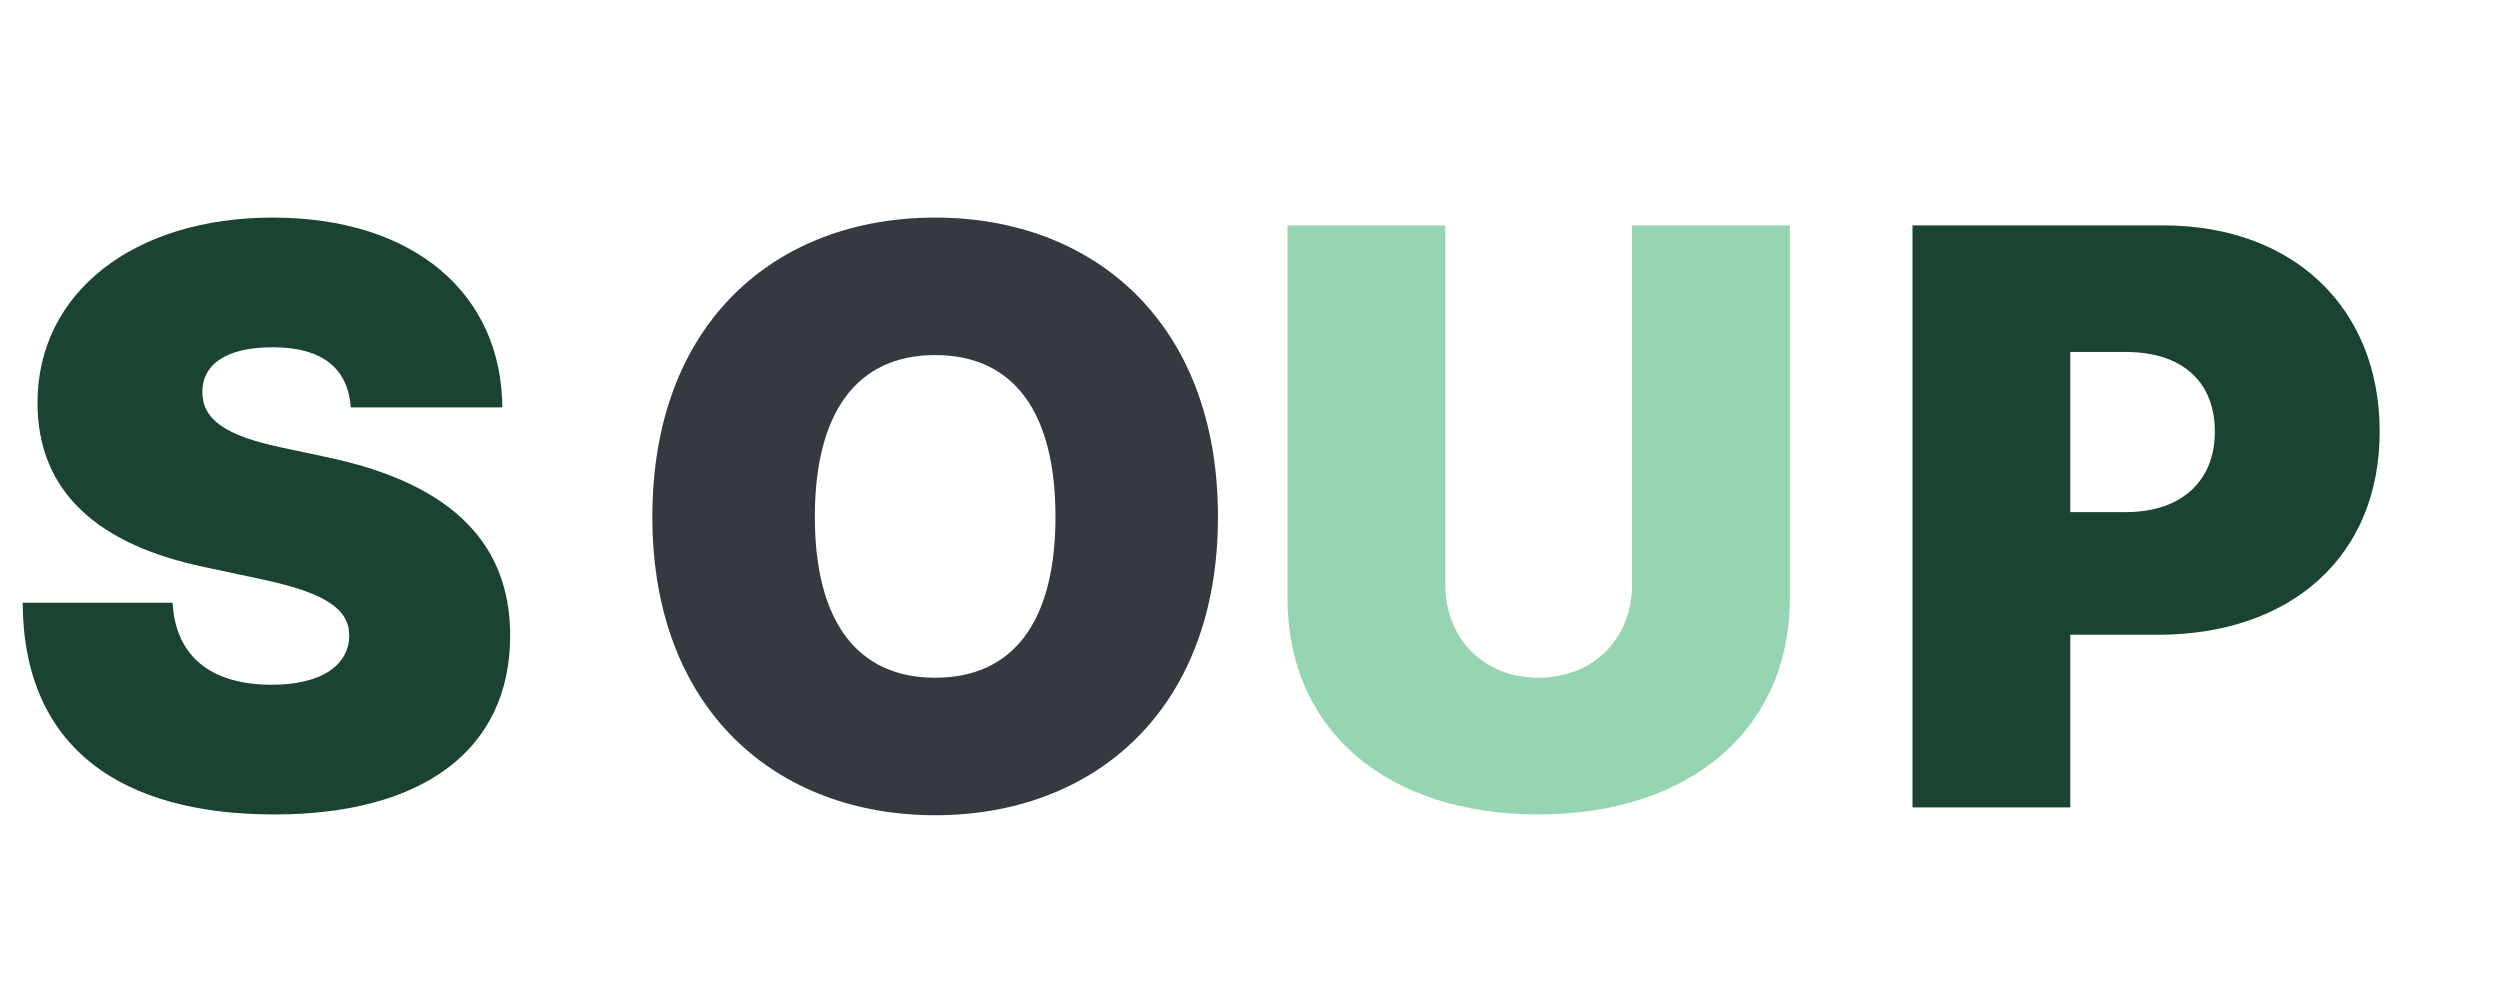
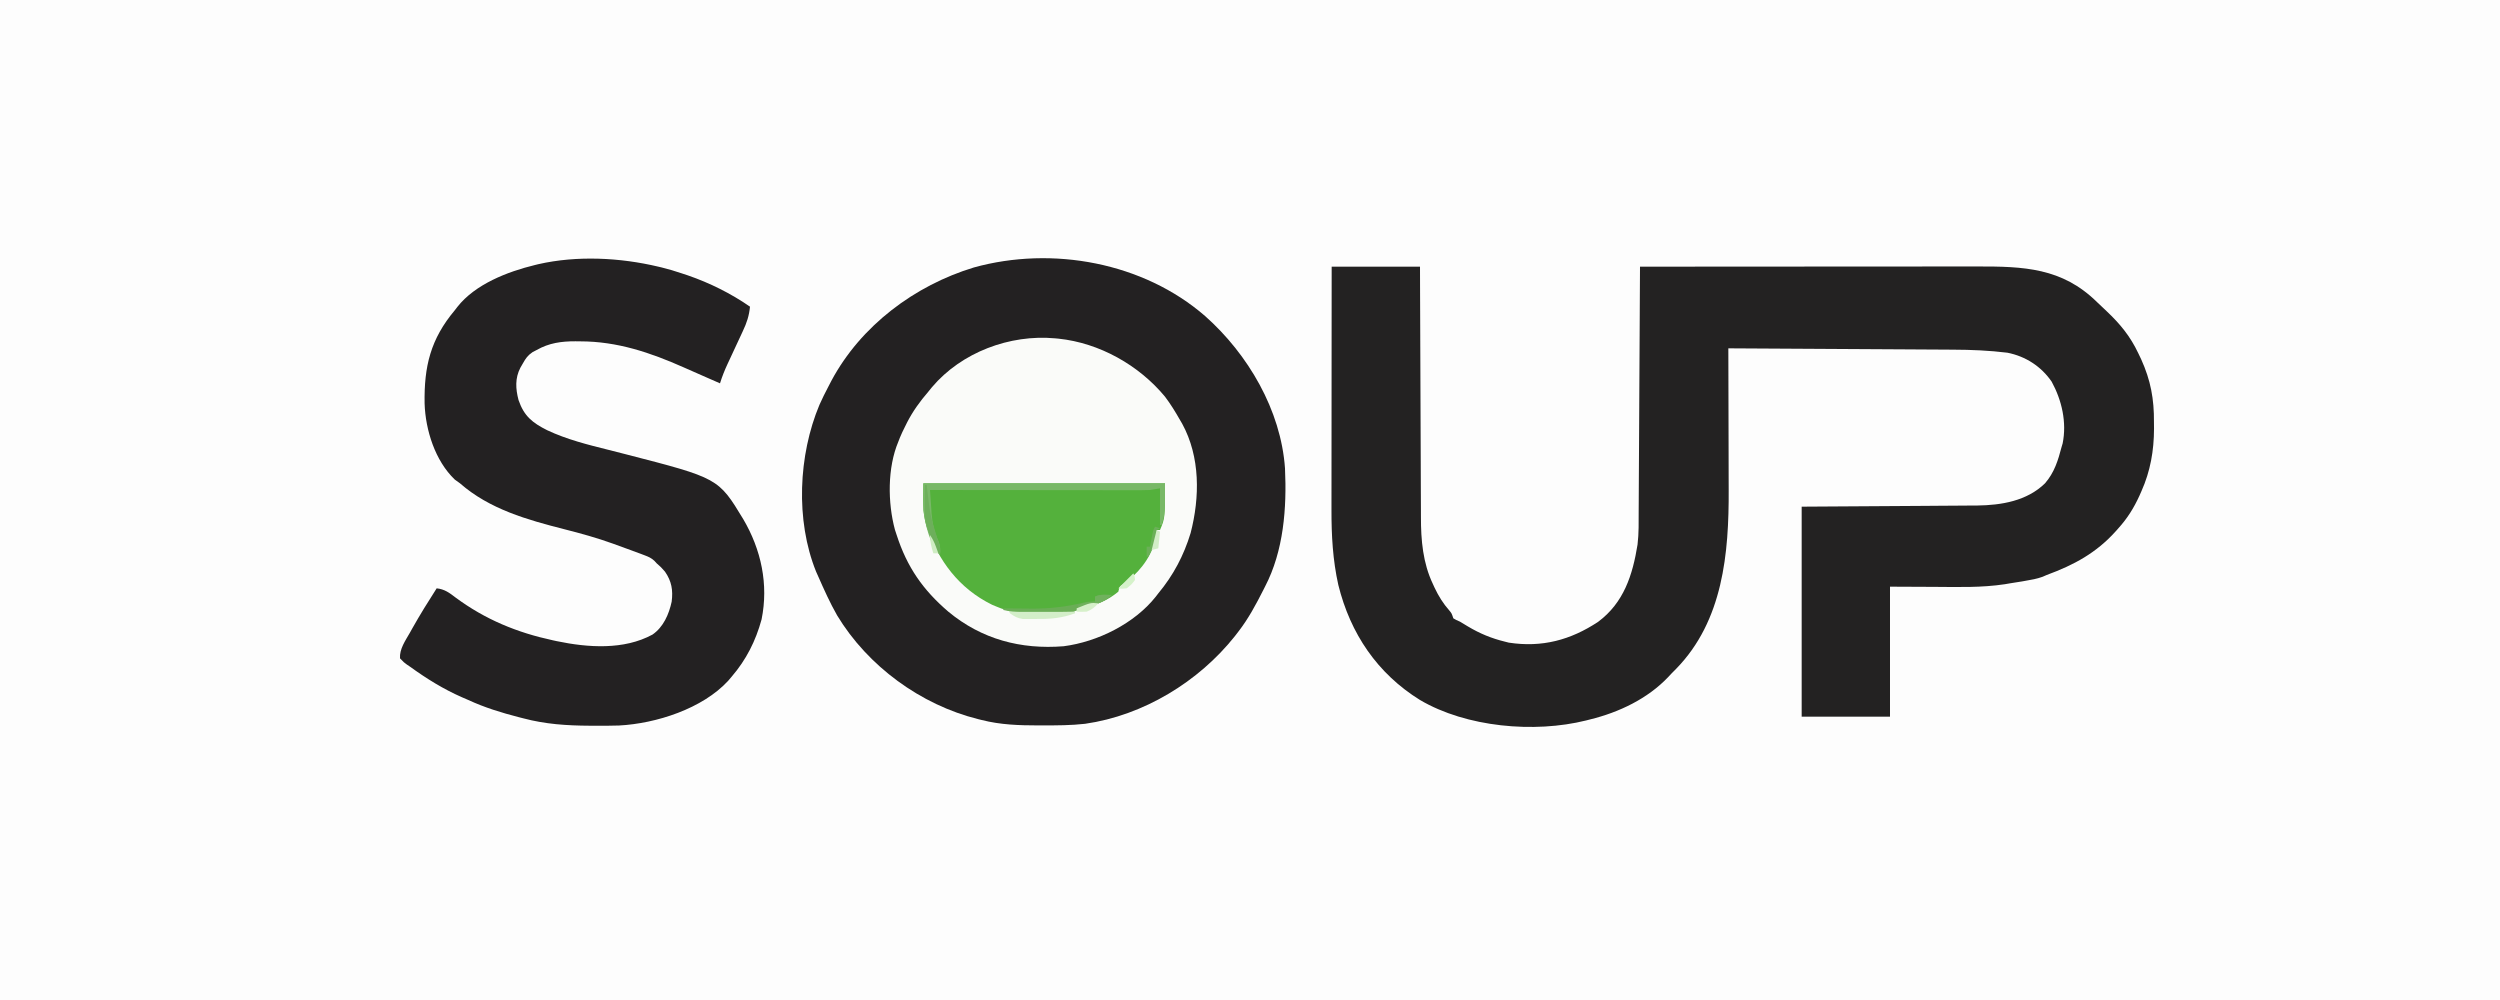
- <svg xmlns="http://www.w3.org/2000/svg" width="300" height="120">
-   <style>
-     .s { fill: #1B4332; }
-     .o { fill: #343A40; }
-     .u { fill: #95D5B2; }
-     .p { fill: #1B4332; }
-     text {
-       font-family: 'Inter', sans-serif;
-       font-size: 96px;
-       font-weight: 900;
-       dominant-baseline: middle;
-     }
-   </style>
-   <text x="0" y="60" class="s">S</text>
-   <text x="75" y="60" class="o">O</text>
-   <text x="150" y="60" class="u">U</text>
-   <text x="225" y="60" class="p">P</text>
+ <svg xmlns="http://www.w3.org/2000/svg" version="1.1" width="1500" height="600">
+   <path d="M0 0 C495 0 990 0 1500 0 C1500 198 1500 396 1500 600 C1005 600 510 600 0 600 C0 402 0 204 0 0 Z " fill="#FDFDFD" transform="translate(0,0)" />
+   <path d="M0 0 C25.734 22.872 45.444 56.393 47.895 91.332 C49.011 115.076 47.113 140.85 35.895 162.332 C35.585 162.944 35.275 163.556 34.957 164.187 C30.503 172.988 25.96 181.513 19.895 189.332 C19.219 190.21 18.544 191.088 17.848 191.992 C-3.882 219.385 -37.114 239.616 -72.087 244.615 C-80.57 245.578 -89.079 245.576 -97.605 245.582 C-98.409 245.583 -99.214 245.583 -100.042 245.584 C-111.668 245.569 -122.787 245.22 -134.105 242.332 C-134.805 242.16 -135.505 241.989 -136.227 241.812 C-170.693 233.218 -202.418 210.037 -220.829 179.573 C-225.095 172.083 -228.634 164.213 -232.105 156.332 C-232.559 155.315 -233.013 154.298 -233.48 153.25 C-245.878 122.498 -244.097 83.437 -231.438 53.23 C-229.8 49.519 -227.985 45.927 -226.105 42.332 C-225.5 41.163 -224.894 39.994 -224.27 38.789 C-206.584 5.754 -174.33 -18.367 -138.773 -29.191 C-91.671 -42.255 -37.039 -32.207 0 0 Z " fill="#232122" transform="translate(723.1055,189.668)" />
+   <path d="M0 0 C17.49 0 34.98 0 53 0 C53.015 4.915 53.029 9.829 53.044 14.893 C53.095 31.165 53.161 47.438 53.236 63.711 C53.281 73.573 53.32 83.435 53.346 93.297 C53.37 101.9 53.403 110.502 53.449 119.104 C53.473 123.653 53.491 128.202 53.498 132.751 C53.504 137.045 53.524 141.34 53.554 145.634 C53.563 147.198 53.567 148.762 53.565 150.326 C53.554 164.106 54.724 177.819 60.75 190.438 C61.095 191.19 61.44 191.942 61.795 192.717 C64.187 197.759 66.933 202.178 70.652 206.371 C72 208 72 208 73 211 C74.742 212.026 74.742 212.026 77 213 C78.557 213.938 80.115 214.877 81.67 215.818 C88.835 220.103 95.842 223.014 104 225 C104.752 225.192 105.503 225.384 106.277 225.582 C126.164 228.635 143.374 224.023 159.891 213.086 C175.329 201.578 180.559 185.057 183.523 166.772 C184.353 159.96 184.179 153.073 184.205 146.221 C184.215 144.623 184.225 143.026 184.235 141.429 C184.262 137.111 184.283 132.794 184.303 128.476 C184.325 123.957 184.353 119.438 184.379 114.919 C184.429 106.37 184.474 97.821 184.517 89.272 C184.567 79.535 184.622 69.799 184.677 60.063 C184.791 40.042 184.898 20.021 185 0 C213.556 -0.023 242.112 -0.041 270.667 -0.052 C283.927 -0.057 297.187 -0.064 310.447 -0.075 C322.009 -0.085 333.571 -0.092 345.132 -0.094 C351.25 -0.095 357.368 -0.098 363.486 -0.106 C369.253 -0.113 375.021 -0.115 380.789 -0.113 C382.896 -0.113 385.004 -0.115 387.112 -0.119 C415.149 -0.168 438.201 0.571 459.226 21.27 C461.085 23.083 462.979 24.852 464.879 26.621 C473.104 34.395 479.148 41.73 484 52 C484.562 53.177 485.124 54.354 485.703 55.566 C491.415 68.197 493.498 79.469 493.375 93.312 C493.387 94.611 493.398 95.91 493.41 97.248 C493.371 110.398 491.242 122.652 485.875 134.688 C485.48 135.585 485.084 136.482 484.677 137.406 C481.304 144.799 477.471 150.938 472 157 C471.531 157.53 471.062 158.061 470.579 158.607 C458.815 171.753 445.397 178.975 429 185 C428.194 185.352 427.389 185.704 426.559 186.066 C423.171 187.303 419.731 187.903 416.188 188.5 C415.533 188.617 414.879 188.735 414.205 188.855 C411.808 189.27 409.405 189.634 407 190 C405.97 190.176 404.939 190.353 403.877 190.535 C389.982 192.64 376.02 192.217 362 192.125 C353.09 192.084 344.18 192.042 335 192 C335 217.74 335 243.48 335 270 C317.51 270 300.02 270 282 270 C282 228.42 282 186.84 282 144 C338.25 143.625 338.25 143.625 355.954 143.522 C361.231 143.482 361.231 143.482 366.508 143.44 C368.842 143.422 371.177 143.408 373.511 143.397 C377.065 143.38 380.619 143.351 384.173 143.319 C385.198 143.317 386.222 143.315 387.278 143.312 C401.806 143.146 417.212 140.57 428 130 C433.632 123.543 435.866 116.175 438 108 C438.193 107.354 438.387 106.708 438.586 106.043 C441.147 93.407 438.101 80.143 432 69 C425.704 59.835 416.365 53.788 405.438 51.625 C394.577 50.292 383.805 49.84 372.868 49.795 C371.389 49.785 369.909 49.775 368.429 49.765 C364.451 49.738 360.472 49.717 356.494 49.697 C352.322 49.675 348.15 49.647 343.978 49.621 C336.095 49.571 328.212 49.526 320.328 49.483 C311.346 49.433 302.364 49.378 293.382 49.323 C274.922 49.209 256.461 49.103 238 49 C238.004 50.292 238.009 51.583 238.013 52.914 C238.054 65.18 238.084 77.447 238.104 89.713 C238.114 96.017 238.128 102.321 238.151 108.625 C238.173 114.726 238.185 120.828 238.19 126.929 C238.193 129.239 238.201 131.548 238.211 133.858 C238.385 172.061 234.799 212.509 206.66 241.316 C205.782 242.202 204.904 243.088 204 244 C203.297 244.752 202.595 245.503 201.871 246.277 C189.558 259.237 172.378 267.402 155.188 271.625 C154.349 271.842 153.51 272.058 152.646 272.281 C121.644 280.002 80.828 276.381 53 260 C27.369 244.101 11.221 220.143 4 191 C0.645 175.99 -0.152 161.107 -0.114 145.767 C-0.113 144.169 -0.113 142.571 -0.114 140.973 C-0.114 136.672 -0.108 132.372 -0.101 128.071 C-0.095 123.562 -0.095 119.054 -0.093 114.546 C-0.09 106.025 -0.082 97.504 -0.072 88.984 C-0.061 79.276 -0.055 69.569 -0.05 59.861 C-0.04 39.908 -0.022 19.954 0 0 Z " fill="#232222" transform="translate(799,160)" />
+   <path d="M0 0 C0.681 0.16 1.363 0.32 2.065 0.485 C6.113 1.469 10.053 2.672 14 4 C15.232 4.407 16.465 4.815 17.734 5.234 C30.861 9.767 43.58 16.082 55 24 C54.467 29.489 53.047 33.73 50.691 38.691 C50.365 39.4 50.038 40.108 49.701 40.838 C48.664 43.084 47.614 45.323 46.562 47.562 C45.517 49.806 44.474 52.051 43.435 54.298 C42.79 55.69 42.141 57.08 41.488 58.468 C39.727 62.249 38.237 66.017 37 70 C36.112 69.611 35.224 69.221 34.309 68.82 C32.31 67.945 30.311 67.07 28.311 66.198 C23.957 64.299 19.612 62.383 15.273 60.449 C-4.822 51.531 -24.621 44.828 -46.875 44.812 C-47.817 44.8 -48.76 44.788 -49.73 44.775 C-58.192 44.758 -65.558 45.772 -73 50 C-73.815 50.424 -74.629 50.848 -75.469 51.285 C-78.358 53.243 -79.542 54.98 -81.25 58 C-82 59.299 -82 59.299 -82.766 60.625 C-86.05 66.945 -85.649 73.301 -83.875 80.062 C-80.552 89.703 -75.56 93.662 -66.704 98.124 C-55 103.641 -42.318 106.834 -29.812 109.938 C-27.086 110.626 -24.361 111.322 -21.637 112.02 C-20.974 112.189 -20.312 112.359 -19.629 112.534 C36.031 126.873 36.031 126.873 50.926 151.449 C61.696 169.716 66.235 190.62 61.938 211.688 C58.406 224.6 52.751 235.822 44 246 C43.313 246.811 42.626 247.622 41.918 248.457 C26.535 265.21 -1.366 274.154 -23.607 275.305 C-28.593 275.474 -33.575 275.474 -38.562 275.438 C-39.444 275.434 -40.325 275.431 -41.233 275.428 C-54.852 275.359 -67.787 274.522 -81 271 C-81.902 270.77 -82.804 270.539 -83.734 270.302 C-94.15 267.618 -104.225 264.53 -114 260 C-115.288 259.443 -116.578 258.887 -117.867 258.332 C-129.057 253.412 -139.109 247.164 -149 240 C-149.622 239.583 -150.244 239.166 -150.885 238.736 C-152.582 237.512 -152.582 237.512 -155 235 C-155.376 229.411 -151.746 224.354 -149.062 219.625 C-148.576 218.754 -148.09 217.883 -147.589 216.985 C-142.99 208.824 -138.071 200.875 -133 193 C-128.284 193.49 -125.336 195.695 -121.688 198.5 C-103.89 211.68 -84.825 219.534 -63.25 224.188 C-62.482 224.355 -61.715 224.522 -60.924 224.694 C-42.195 228.585 -20.737 230.115 -3.5 220.75 C3.043 216.232 6.363 208.591 8 201 C8.881 194.095 7.987 188.762 4 183 C1.542 180.208 1.542 180.208 -1 178 C-1.458 177.498 -1.915 176.995 -2.386 176.478 C-4.26 174.762 -5.879 174.059 -8.254 173.168 C-9.098 172.848 -9.943 172.527 -10.813 172.197 C-11.72 171.864 -12.628 171.531 -13.562 171.188 C-14.509 170.836 -15.455 170.484 -16.429 170.121 C-19.282 169.068 -22.14 168.031 -25 167 C-25.763 166.722 -26.527 166.444 -27.313 166.158 C-36.845 162.721 -46.492 160.048 -56.312 157.562 C-78.63 151.878 -101.299 145.514 -119 130 C-120.547 128.886 -120.547 128.886 -122.125 127.75 C-133.924 116.464 -139.709 98.09 -140.238 82.121 C-140.609 59.862 -136.695 43.442 -122 26 C-121.531 25.386 -121.062 24.773 -120.578 24.141 C-109.817 10.477 -90.474 3.007 -74 -1 C-72.992 -1.246 -72.992 -1.246 -71.963 -1.496 C-48.826 -6.782 -22.934 -5.459 0 0 Z " fill="#232122" transform="translate(395,160)" />
+   <path d="M0 0 C1.027 0.093 1.027 0.093 2.075 0.188 C26.644 2.76 50.314 16.065 66 35 C69.373 39.454 72.246 44.145 75 49 C75.427 49.726 75.853 50.451 76.293 51.199 C87.227 71.182 86.92 95.343 81.375 116.812 C77.251 130.371 71.042 142.105 62 153 C61.5 153.651 61 154.302 60.484 154.973 C47.664 171.146 25.562 182.116 5.188 184.746 C-20.486 186.791 -43.959 180.598 -64 164 C-79.256 150.947 -88.812 137.189 -95 118 C-95.343 116.961 -95.686 115.922 -96.039 114.852 C-100.418 98.604 -100.576 77.601 -94 62 C-93.688 61.196 -93.376 60.391 -93.055 59.562 C-92.127 57.317 -91.099 55.167 -90 53 C-89.569 52.129 -89.139 51.257 -88.695 50.359 C-85.178 43.553 -80.984 37.798 -76 32 C-75.272 31.103 -74.543 30.206 -73.793 29.281 C-56.091 8.379 -27.113 -2.478 0 0 Z " fill="#FAFBF9" transform="translate(633,203)" />
+   <path d="M0 0 C47.85 0 95.7 0 145 0 C145 20.893 145 20.893 142 28 C141.34 28 140.68 28 140 28 C139.917 28.969 139.835 29.939 139.75 30.938 C138.12 41.906 131.202 51.747 122.625 58.438 C121.772 59.055 120.918 59.672 120.039 60.309 C117.734 61.918 117.734 61.918 117 65 C110.828 70.095 104.425 72.848 96.629 74.395 C94.067 74.837 94.067 74.837 92.346 76.019 C88.906 77.458 85.502 77.305 81.832 77.301 C80.641 77.307 80.641 77.307 79.425 77.314 C77.745 77.32 76.065 77.32 74.385 77.316 C71.839 77.313 69.294 77.336 66.748 77.361 C58.606 77.393 51.562 77.371 44 74 C42.639 73.435 42.639 73.435 41.25 72.859 C21.389 63.067 9.066 46.543 2 26 C-0.719 17.283 0 9.398 0 0 Z " fill="#54B13C" transform="translate(554,290)" />
+   <path d="M0 0 C47.85 0 95.7 0 145 0 C145 18 145 18 143 25 C142.67 25 142.34 25 142 25 C142 17.74 142 10.48 142 3 C140.02 3.33 138.04 3.66 136 4 C134.091 4.084 132.179 4.122 130.267 4.12 C128.589 4.122 128.589 4.122 126.877 4.124 C125.664 4.121 124.451 4.117 123.202 4.114 C121.913 4.114 120.625 4.114 119.298 4.114 C115.777 4.114 112.257 4.108 108.737 4.101 C105.053 4.095 101.37 4.095 97.686 4.093 C90.717 4.09 83.747 4.082 76.777 4.072 C68.84 4.061 60.903 4.055 52.966 4.05 C36.644 4.04 20.322 4.022 4 4 C4.223 7.627 4.484 11.251 4.75 14.875 C4.812 15.888 4.874 16.901 4.938 17.945 C5.415 24.151 6.539 29.218 9.145 34.885 C10.263 37.651 10.31 40.054 10 43 C3.88 36.88 1.027 24.32 0 16 C0 10.72 0 5.44 0 0 Z " fill="#78B867" transform="translate(554,290)" />
+   <path d="M0 0 C13.2 0 26.4 0 40 0 C40 0.66 40 1.32 40 2 C32.466 4.761 25.677 5.464 17.688 5.375 C16.101 5.392 16.101 5.392 14.482 5.41 C13.461 5.406 12.439 5.402 11.387 5.398 C10.013 5.393 10.013 5.393 8.612 5.388 C5.468 4.921 3.567 3.845 1 2 C0.67 1.34 0.34 0.68 0 0 Z " fill="#D3EEC9" transform="translate(605,366)" />
+   <path d="M0 0 C-4.112 3.789 -7.936 5.209 -13.188 6.688 C-18.203 8.054 -18.203 8.054 -23 10 C-25.713 10.099 -28.4 10.14 -31.113 10.133 C-32.323 10.134 -32.323 10.134 -33.557 10.136 C-35.266 10.136 -36.975 10.135 -38.684 10.13 C-41.292 10.125 -43.899 10.13 -46.506 10.137 C-48.167 10.136 -49.827 10.135 -51.488 10.133 C-52.266 10.135 -53.043 10.137 -53.844 10.139 C-57.686 10.122 -61.265 9.933 -65 9 C-65 8.67 -65 8.34 -65 8 C-64.154 8.01 -63.308 8.021 -62.437 8.032 C-59.238 8.066 -56.04 8.091 -52.842 8.11 C-51.469 8.12 -50.096 8.133 -48.723 8.151 C-37.38 8.292 -26.93 7.074 -15.938 4.367 C-14 4 -14 4 -10 4 C-10 3.01 -10 2.02 -10 1 C-6.785 -0.607 -3.564 -0.057 0 0 Z " fill="#6AAD56" transform="translate(667,357)" />
+   <path d="M0 0 C0.33 0 0.66 0 1 0 C1.11 0.837 1.219 1.673 1.332 2.535 C3.079 17.997 3.079 17.997 7.586 32.727 C9.054 36.126 9.267 38.345 9 42 C6.3 39.3 5.298 36.12 3.938 32.625 C3.669 31.952 3.4 31.279 3.123 30.586 C1.124 25.521 -0.131 21.455 -0.098 16.016 C-0.094 15.081 -0.091 14.146 -0.088 13.184 C-0.08 12.216 -0.071 11.247 -0.062 10.25 C-0.058 9.266 -0.053 8.283 -0.049 7.27 C-0.037 4.846 -0.021 2.423 0 0 Z " fill="#6DAF5B" transform="translate(555,291)" />
+   <path d="M0 0 C-3.927 3.63 -7.701 5.057 -12.812 6.25 C-13.505 6.423 -14.198 6.595 -14.912 6.773 C-16.605 7.194 -18.302 7.599 -20 8 C-20 7.34 -20 6.68 -20 6 C-16.38 4.684 -13.904 4 -10 4 C-10 3.01 -10 2.02 -10 1 C-6.785 -0.607 -3.564 -0.057 0 0 Z " fill="#70B15D" transform="translate(667,357)" />
+   <path d="M0 0 C0.99 0.33 1.98 0.66 3 1 C2.01 1.495 2.01 1.495 1 2 C0.797 3.625 0.597 5.251 0.418 6.879 C-0.362 10.836 -2.242 14.393 -4 18 C-4.33 18 -4.66 18 -5 18 C-5 16.02 -5 14.04 -5 12 C-4.34 12 -3.68 12 -3 12 C-2.867 11.301 -2.734 10.603 -2.598 9.883 C-2.421 8.973 -2.244 8.063 -2.062 7.125 C-1.888 6.22 -1.714 5.315 -1.535 4.383 C-1 2 -1 2 0 0 Z " fill="#6BB058" transform="translate(693,316)" />
+   <path d="M0 0 C-2.138 2.352 -4.006 3.888 -7 5 C-10.25 5.125 -10.25 5.125 -13 5 C-13 4.34 -13 3.68 -13 3 C-4.571 -0.429 -4.571 -0.429 0 0 Z " fill="#D6F0CA" transform="translate(659,362)" />
+   <path d="M0 0 C0.812 1.688 0.812 1.688 1 4 C-1.125 6.75 -1.125 6.75 -4 9 C-6.812 9.312 -6.812 9.312 -9 9 C-6 6 -3 3 0 0 Z " fill="#D5F2CA" transform="translate(680,344)" />
+   <path d="M0 0 C0.66 0.33 1.32 0.66 2 1 C1.67 4.3 1.34 7.6 1 11 C-0.32 11.33 -1.64 11.66 -3 12 C-2.01 8.04 -1.02 4.08 0 0 Z " fill="#D2EDC7" transform="translate(694,318)" />
+   <path d="M0 0 C1.668 2.502 2.624 4.411 3.625 7.188 C4.016 8.261 4.016 8.261 4.414 9.355 C4.607 9.898 4.801 10.441 5 11 C4.01 11 3.02 11 2 11 C0.807 7.123 0 4.084 0 0 Z " fill="#CFEDC3" transform="translate(558,321)" />
</svg>
